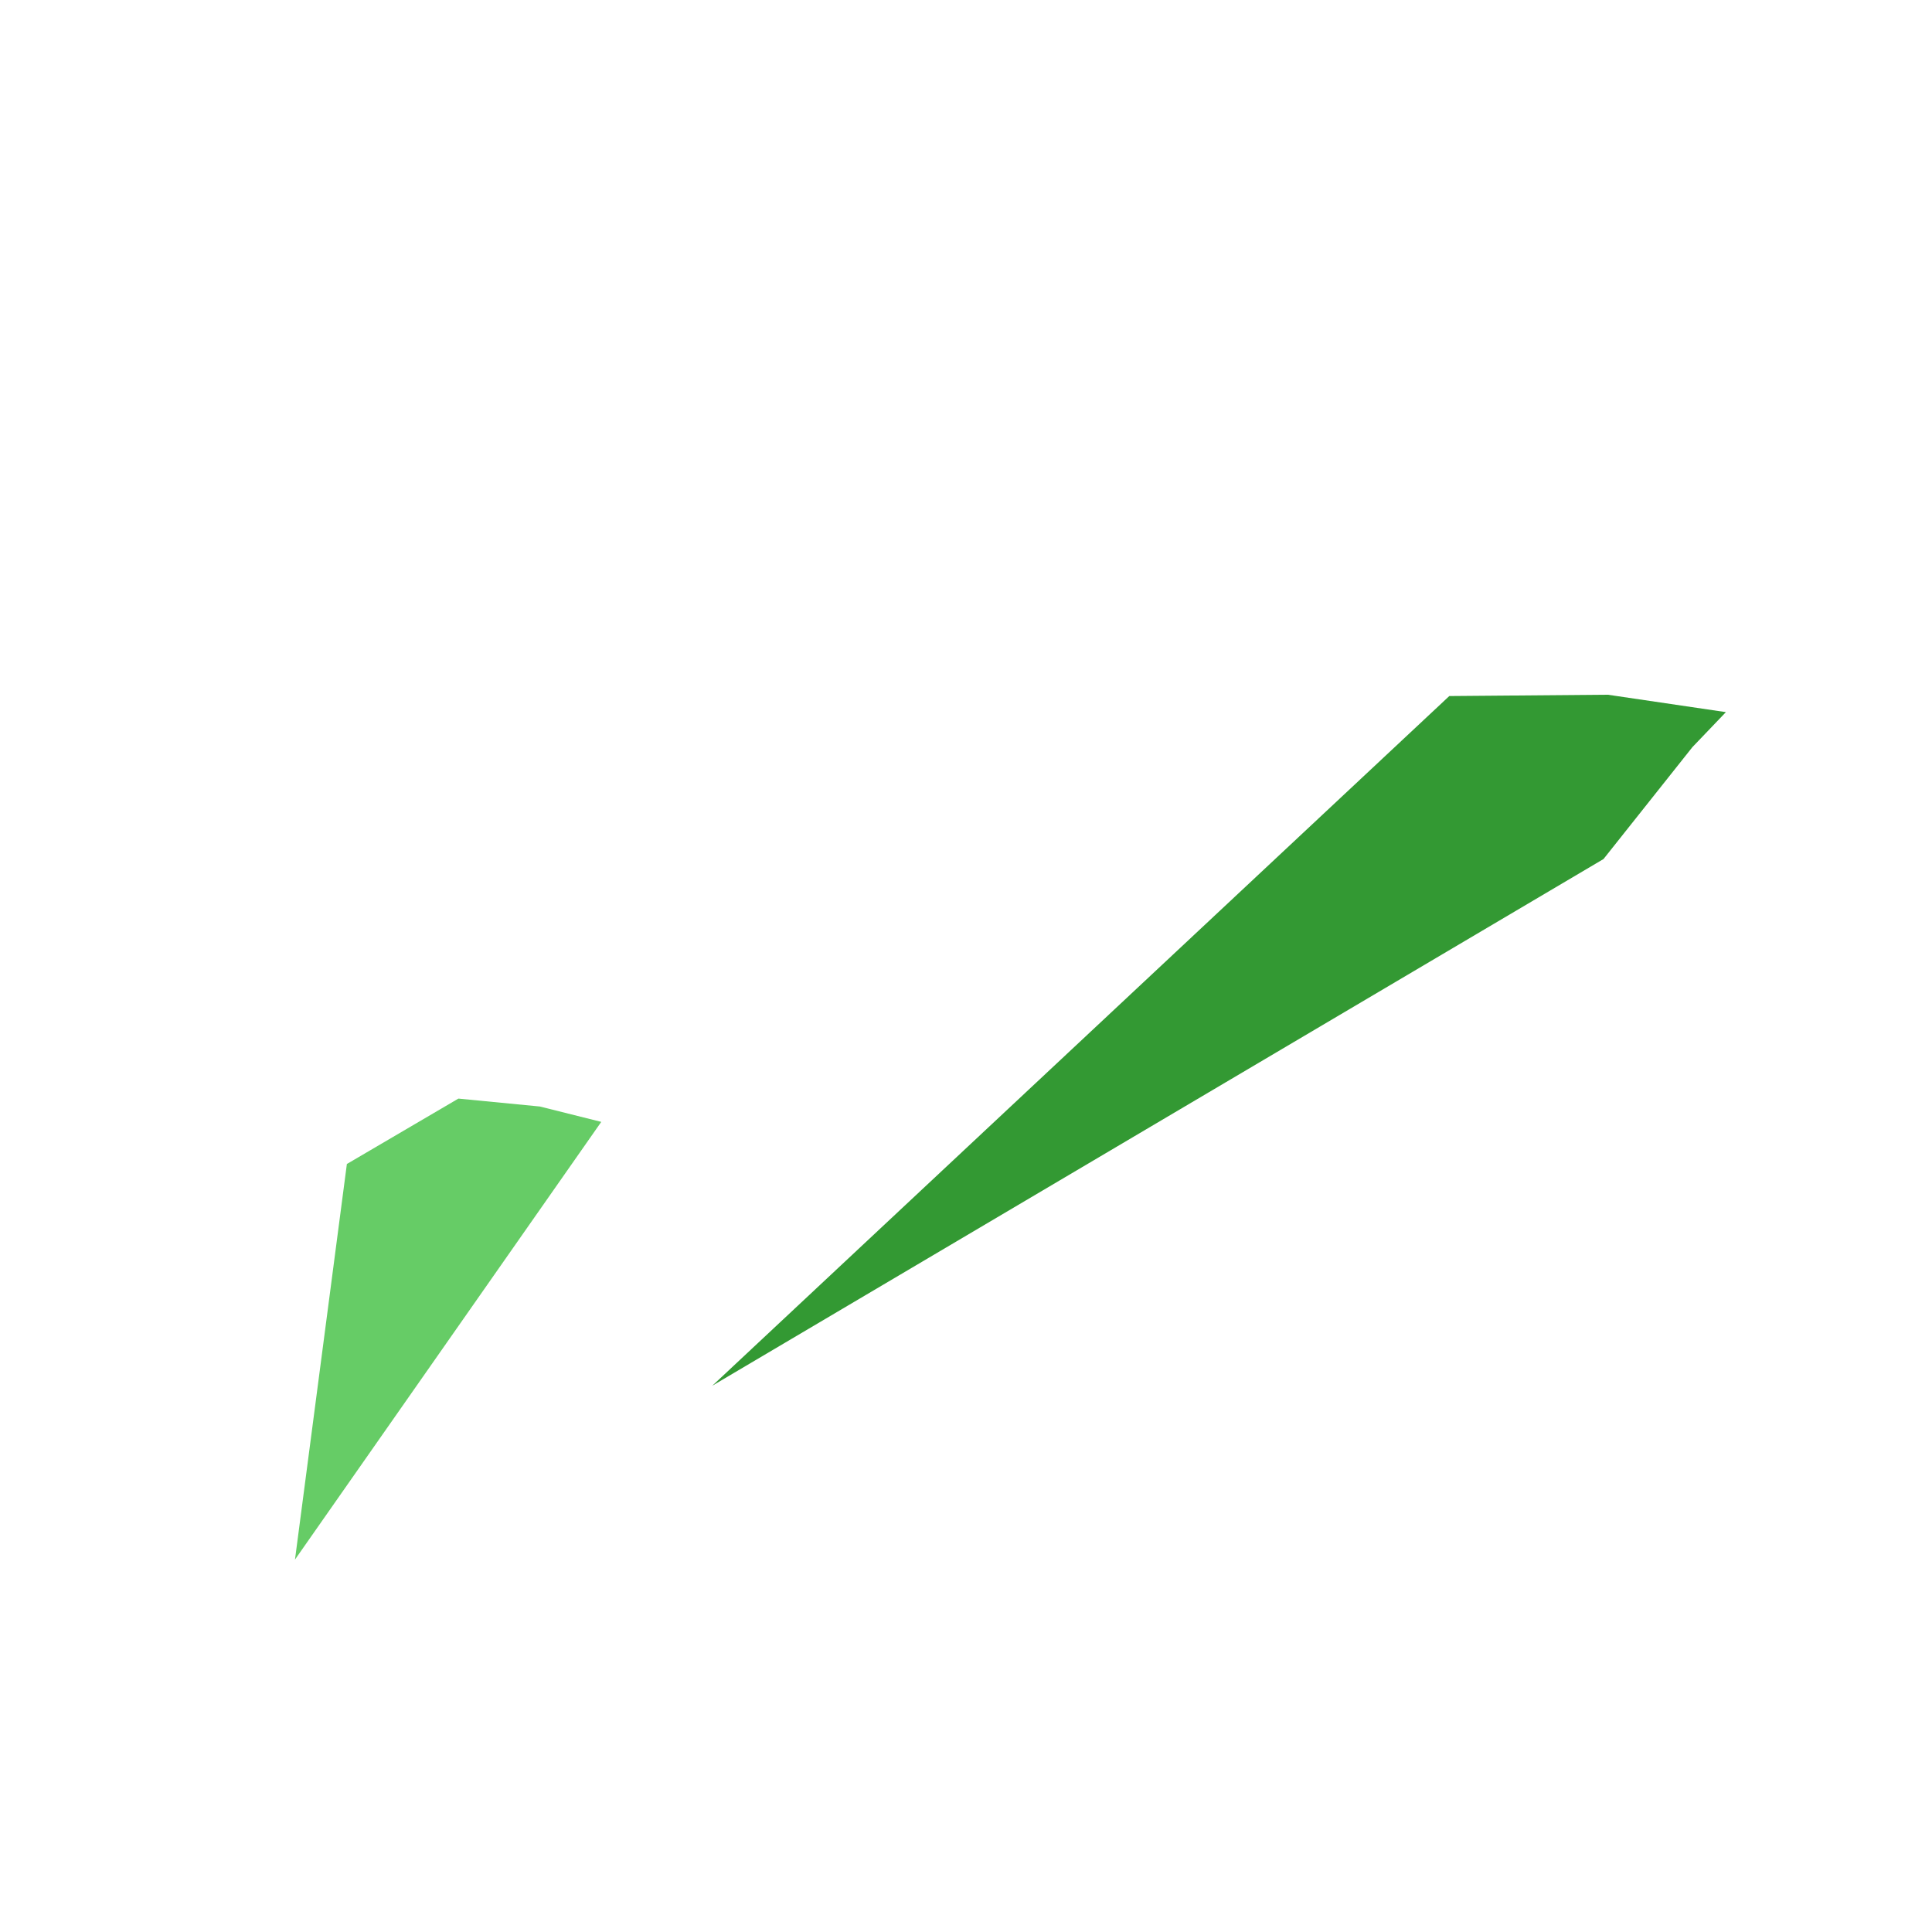
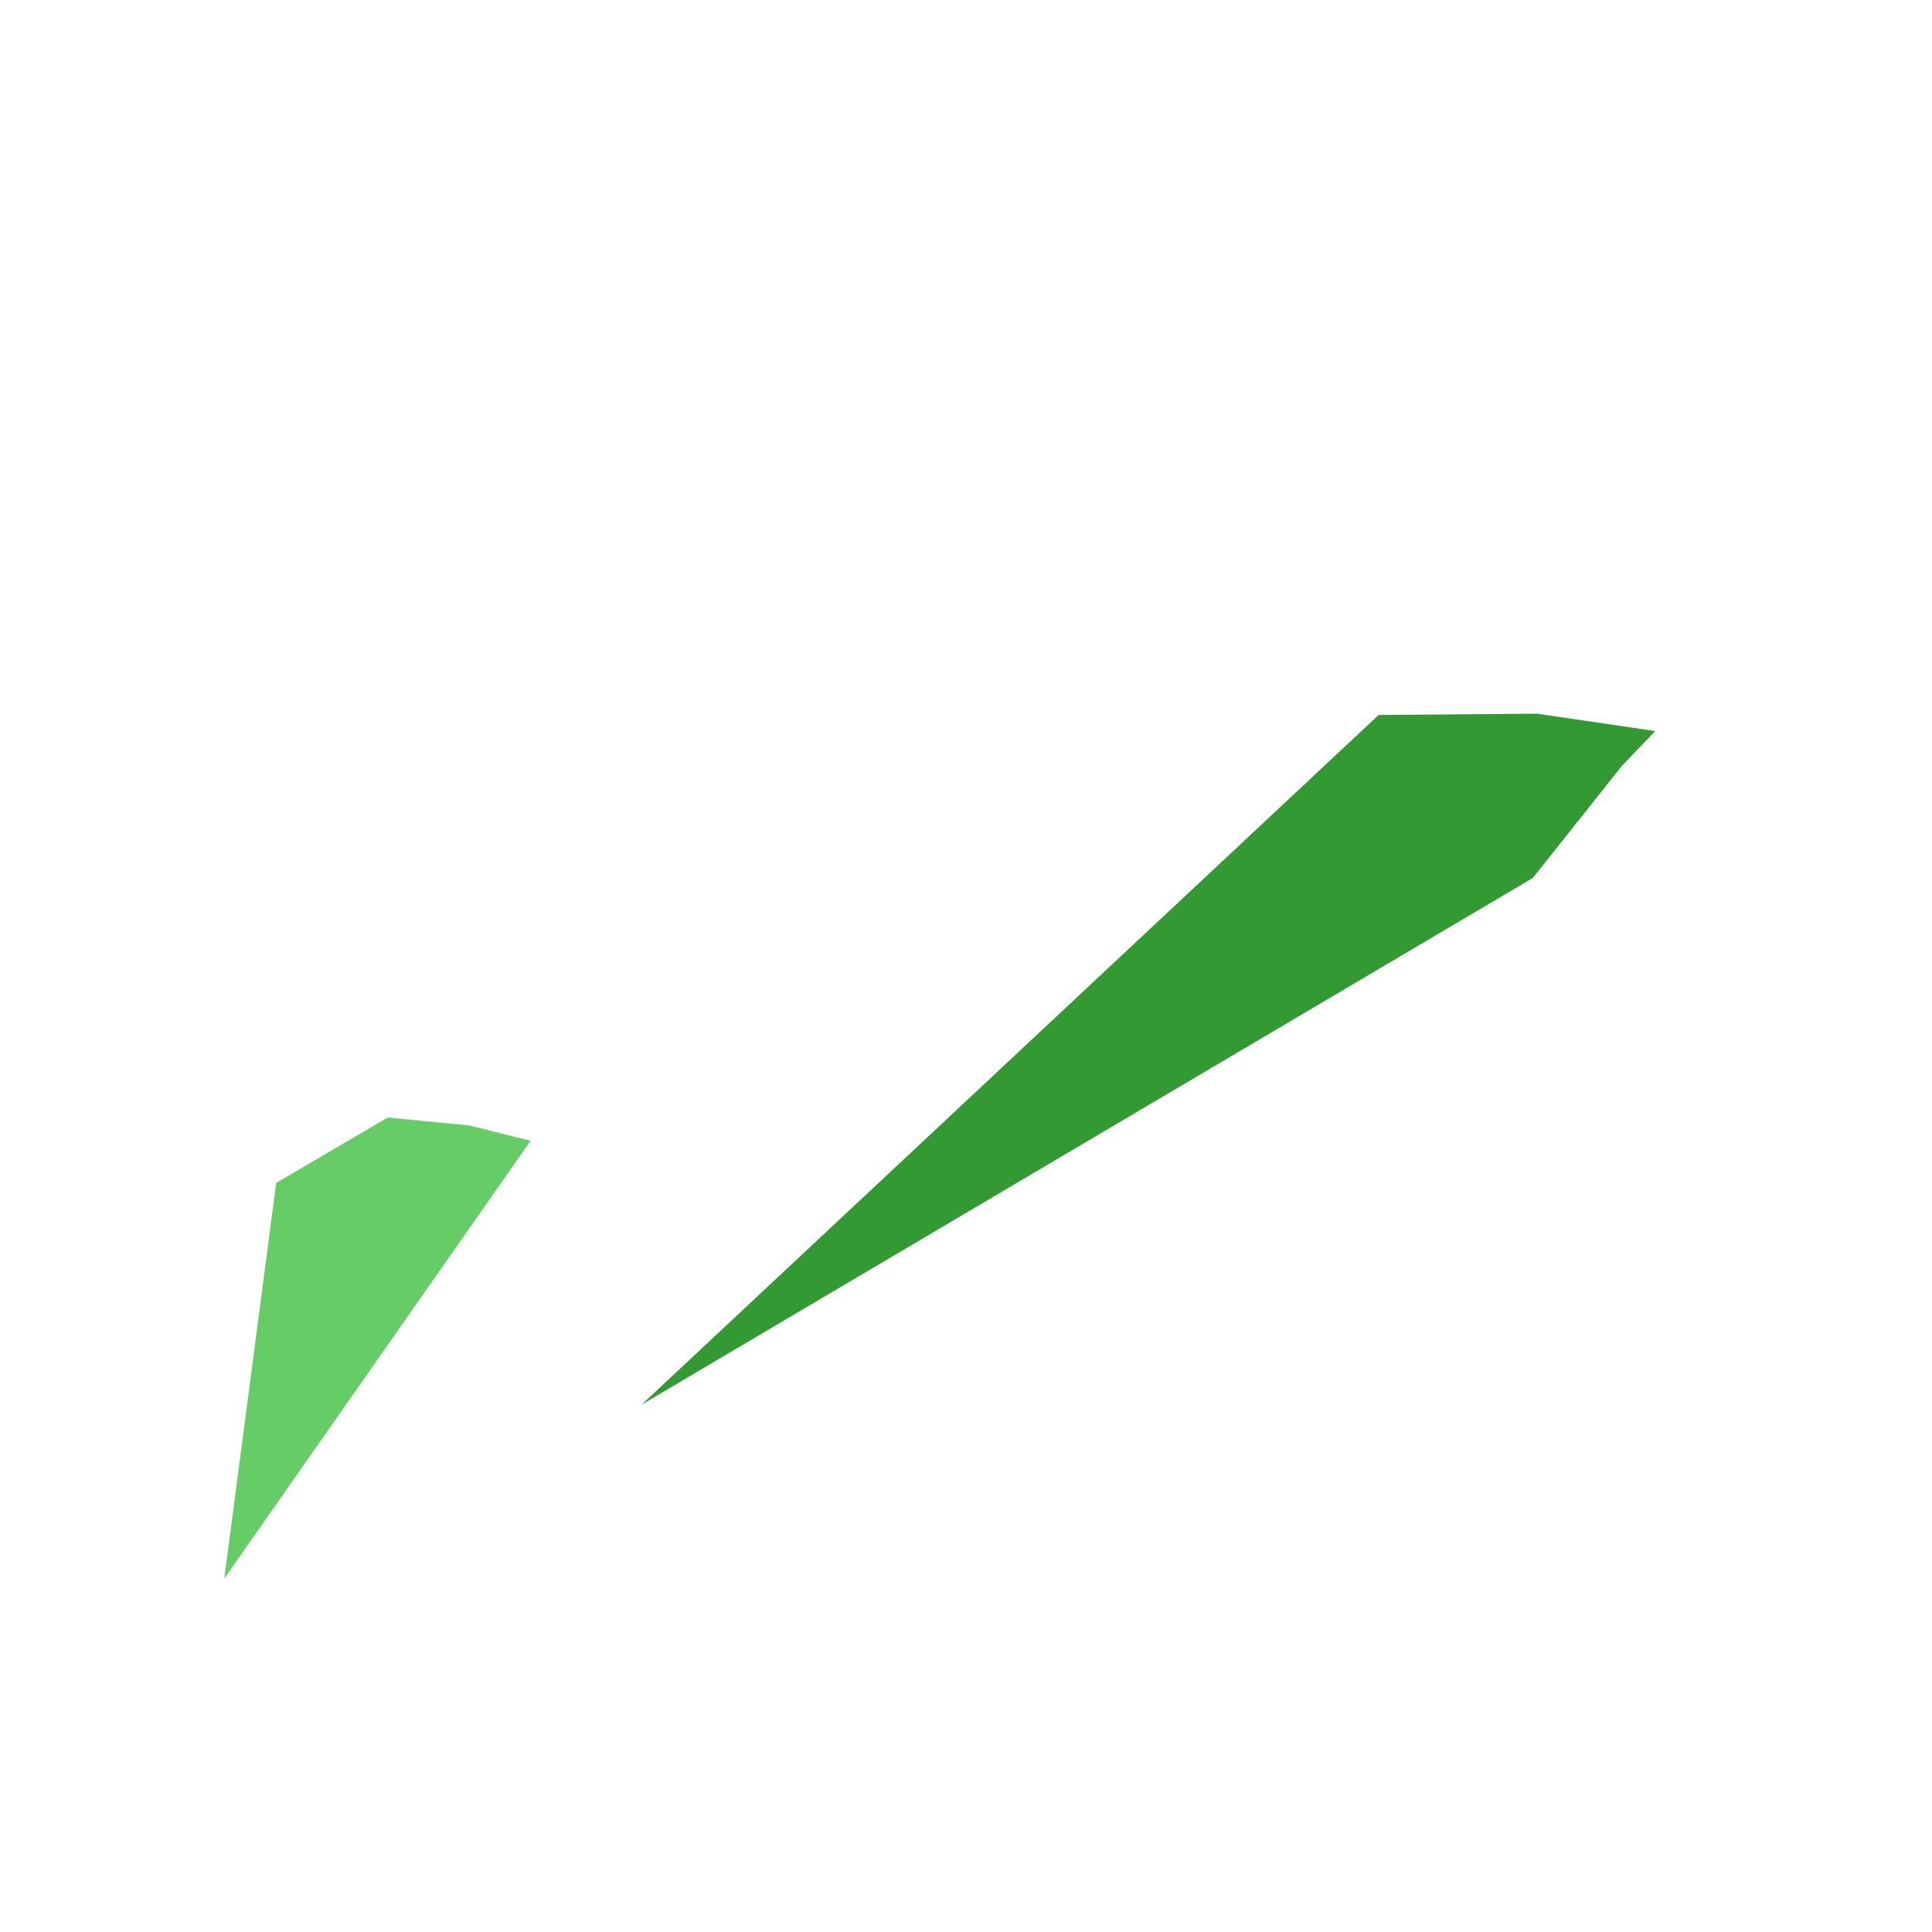
<svg xmlns="http://www.w3.org/2000/svg" width="300" height="300" viewBox="243 73 132 74" preserveAspectRatio="xMidYMid meet">
  <g transform="rotate(165 309 115)" fill="none" fill-rule="evenodd">
-     <g transform="         translate(243.067 123.146)         translate(10 0)         scale(0.6)         translate(-243.067 -123.146)       ">
+     <g transform="         translate(243.067 123.146)         translate(15 0)         scale(0.6)         translate(-243.067 -123.146)       ">
      <path fill="#339933" d="M243.067 123.146l4.708-2.857 13.083-9.693L374.4 78.933l-101.383 54.134-17.475-4.526z" />
    </g>
-     <g transform="         translate(294.533 145.992)         translate(40 -30)         scale(0.35)         translate(-294.533 -145.992)       ">
+     <g transform="         translate(294.533 145.992)         translate(45 -30)         scale(0.35)         translate(-294.533 -145.992)       ">
      <path fill="#66CC66" d="M294.533 145.992l10.8 6 14.962 5.608 24.332-6.696 29.773-71.97z" />
    </g>
  </g>
</svg>
